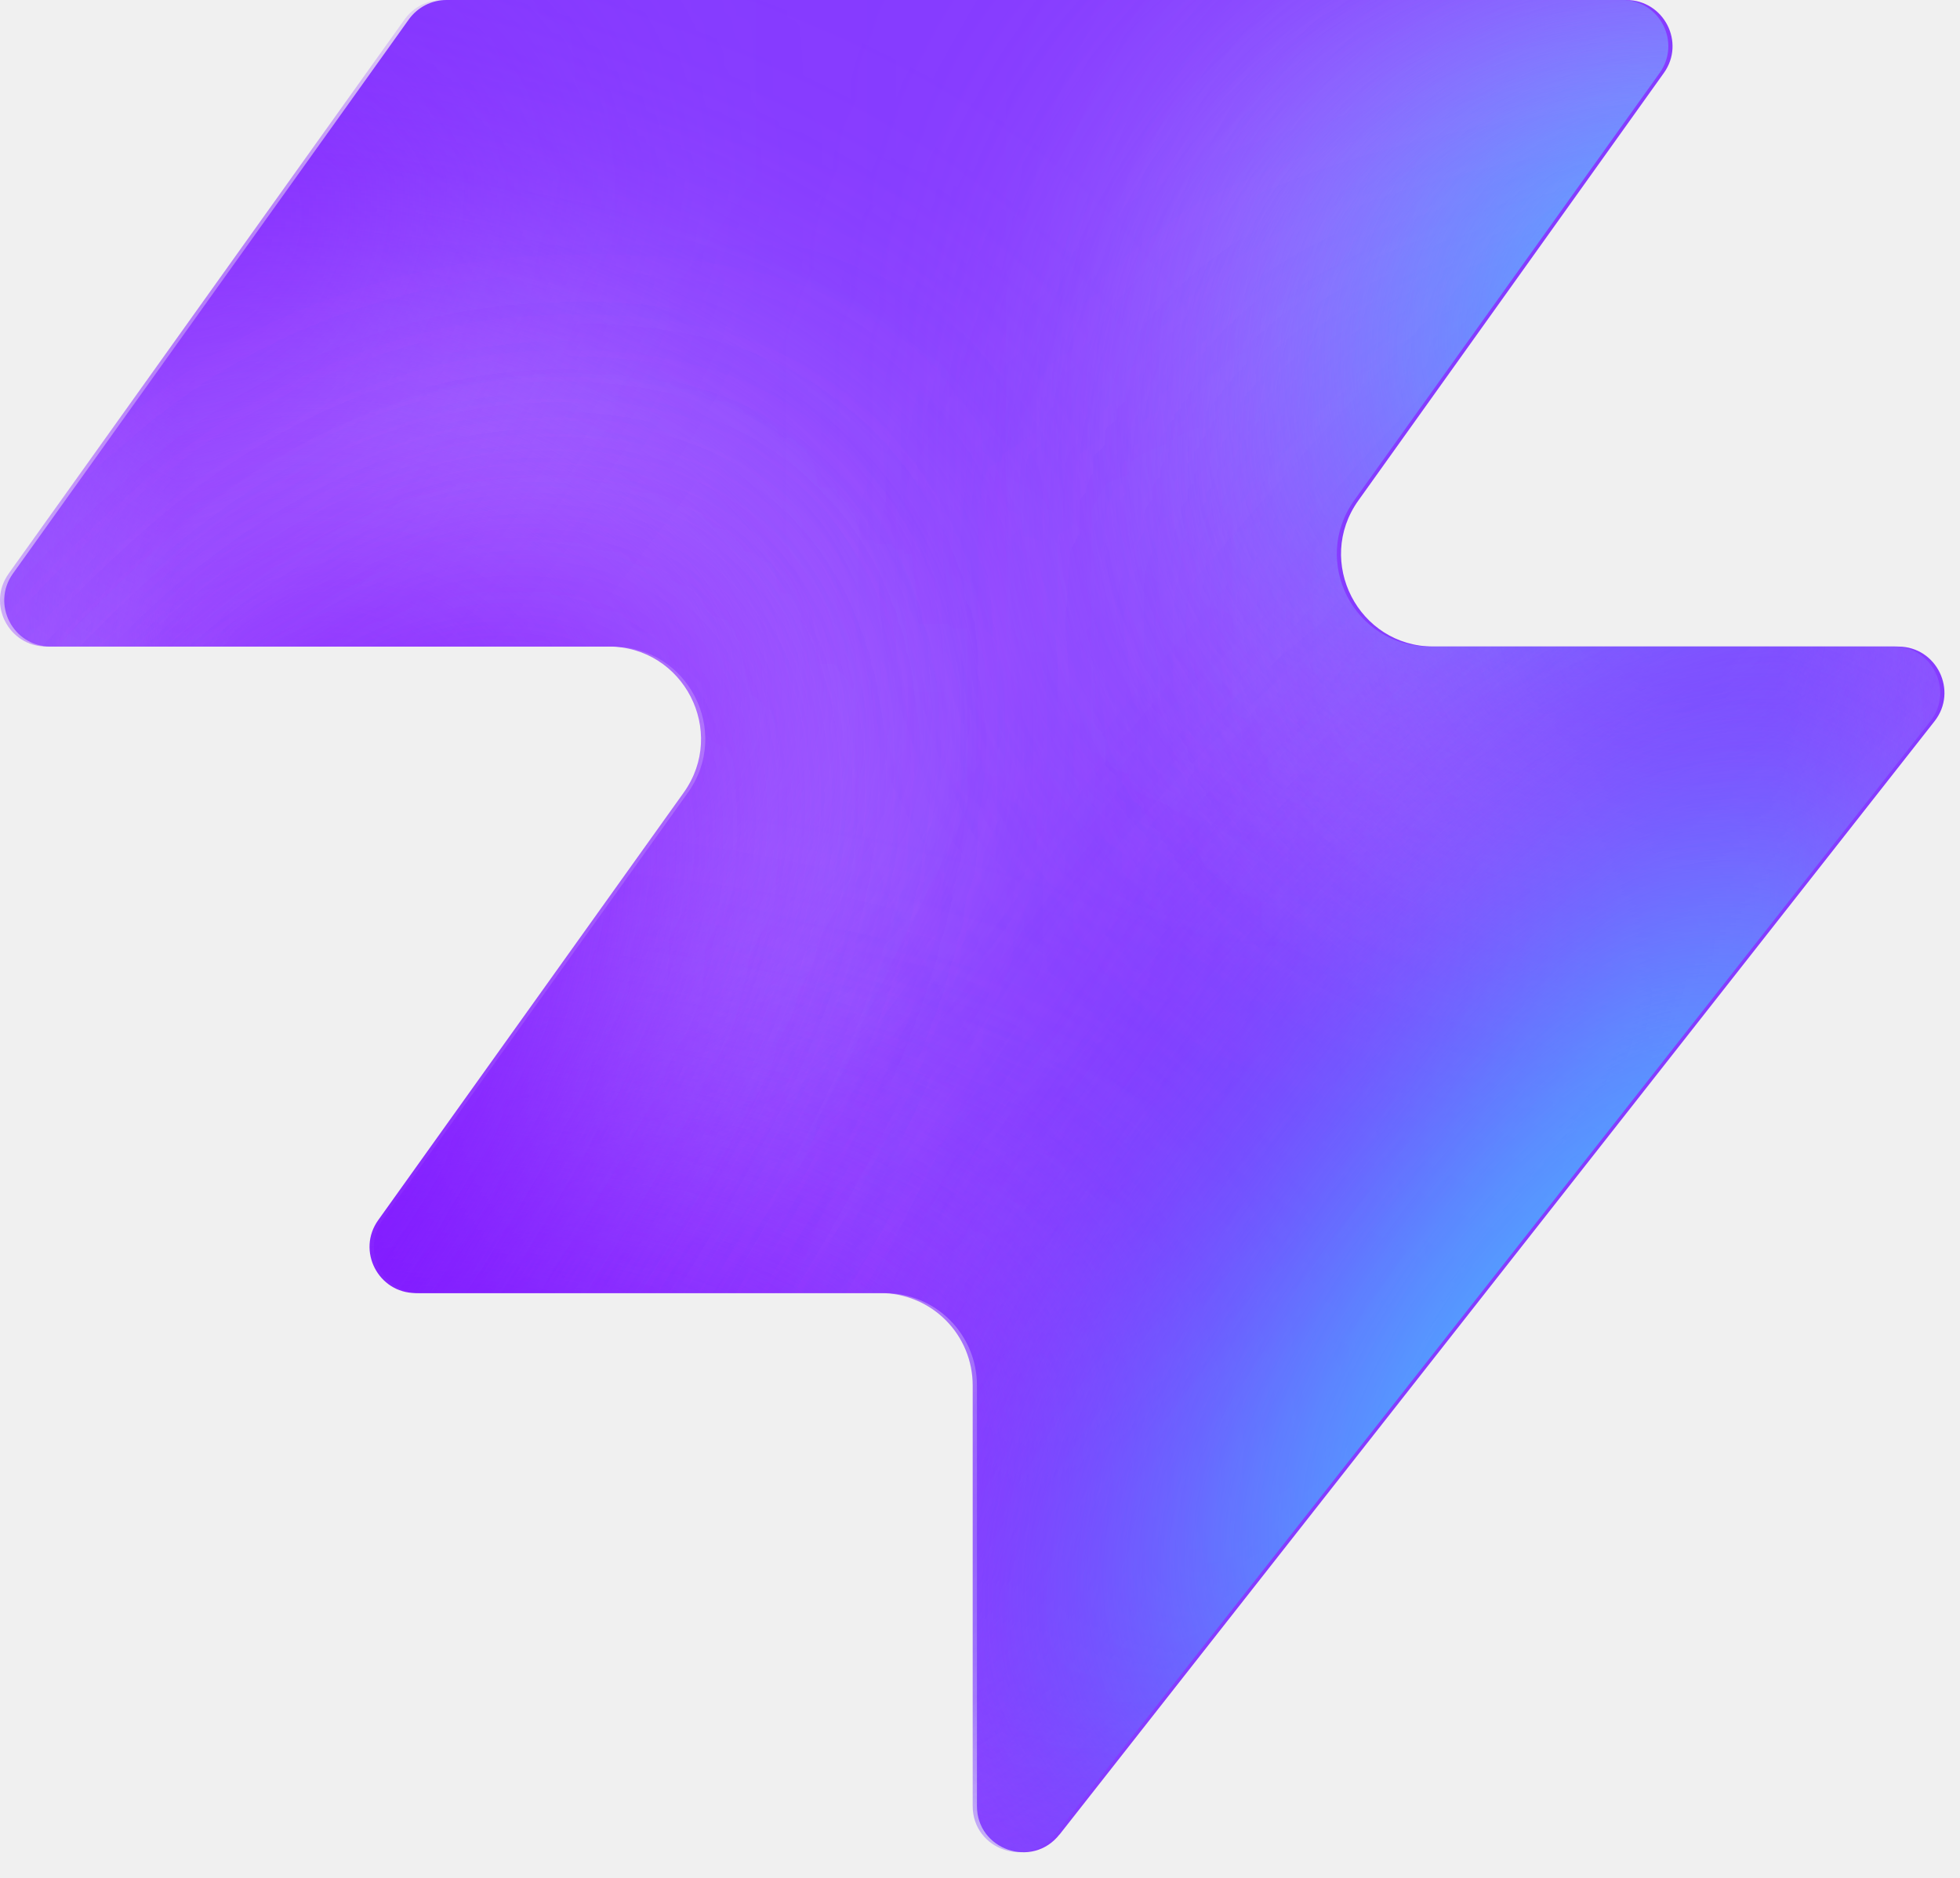
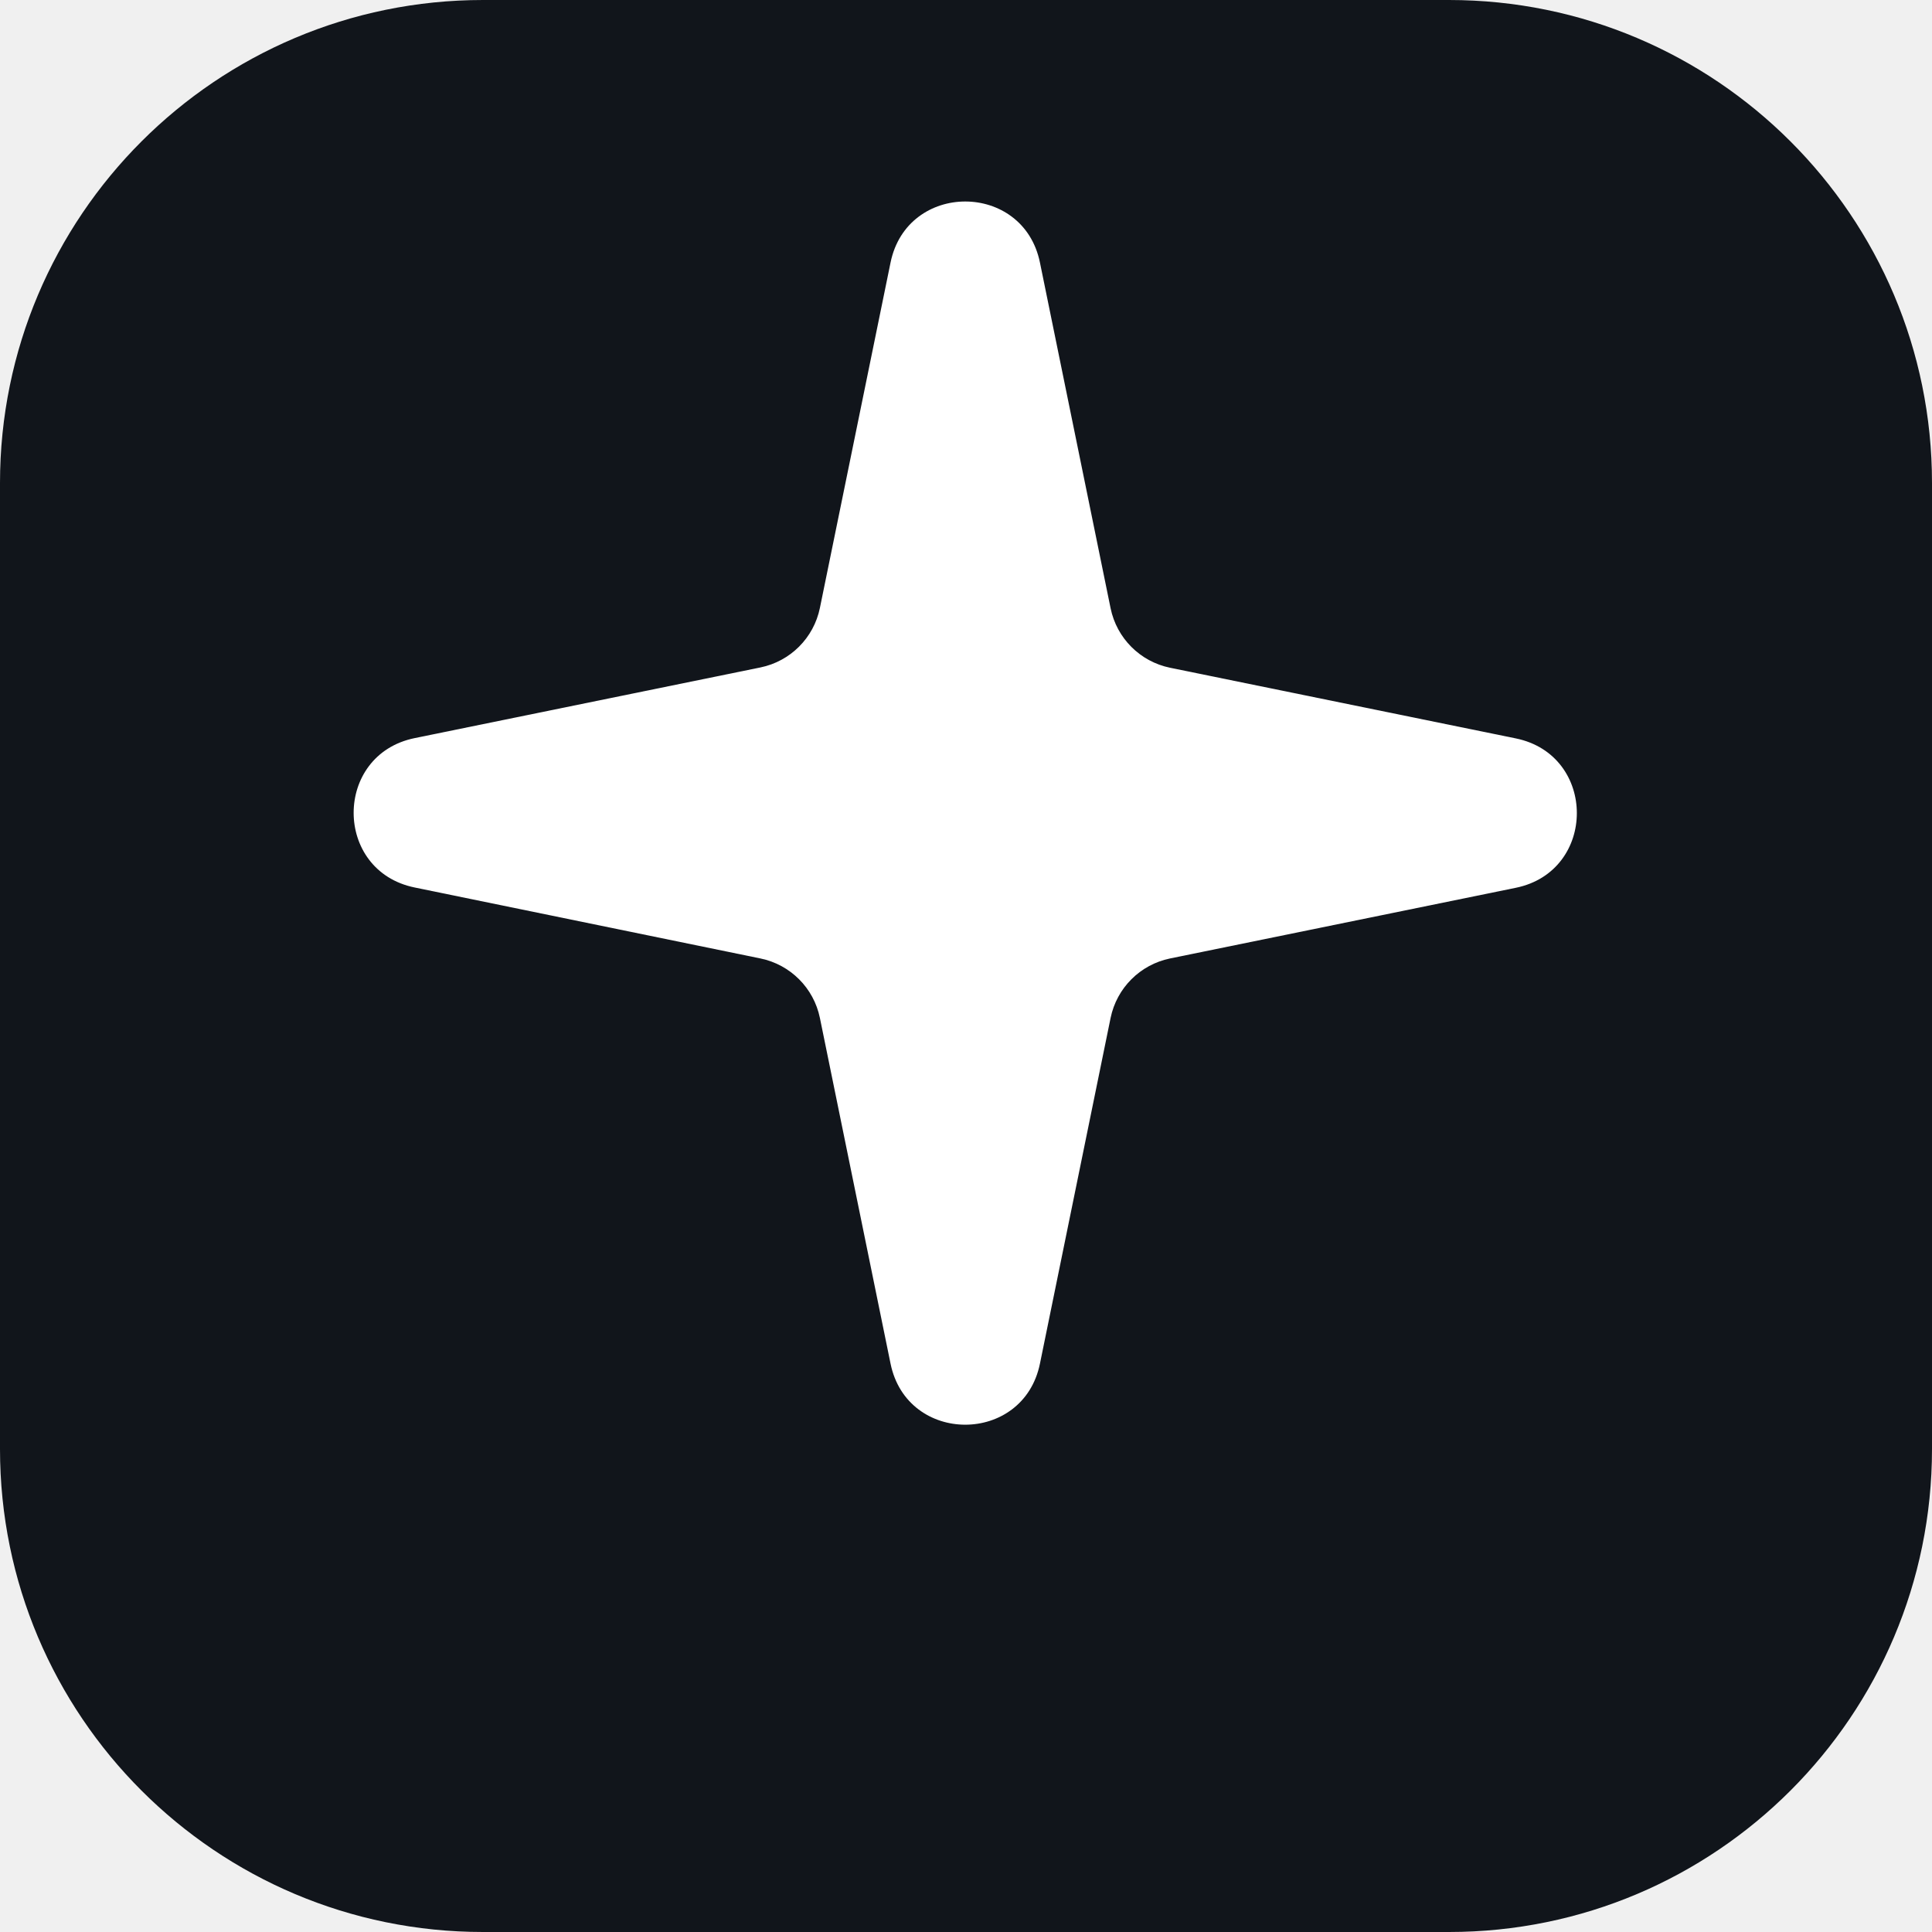
- <svg xmlns="http://www.w3.org/2000/svg" width="48" height="46" fill="none" viewBox="0 0 48 46">
-   <path fill="#863bff" d="M25.946 44.938c-.664.845-2.021.375-2.021-.698V33.937a2.26 2.26 0 0 0-2.262-2.262H10.287c-.92 0-1.456-1.04-.92-1.788l7.48-10.471c1.07-1.497 0-3.578-1.842-3.578H1.237c-.92 0-1.456-1.04-.92-1.788L10.013.474c.214-.297.556-.474.92-.474h28.894c.92 0 1.456 1.04.92 1.788l-7.48 10.471c-1.07 1.498 0 3.579 1.842 3.579h11.377c.943 0 1.473 1.088.89 1.83L25.947 44.94z" style="fill:#863bff;fill:color(display-p3 .525 .23 1);fill-opacity:1" />
-   <mask id="a" width="48" height="46" x="0" y="0" maskUnits="userSpaceOnUse" style="mask-type:alpha">
-     <path fill="#000" d="M25.842 44.938c-.664.844-2.021.375-2.021-.698V33.937a2.26 2.26 0 0 0-2.262-2.262H10.183c-.92 0-1.456-1.04-.92-1.788l7.48-10.471c1.07-1.498 0-3.579-1.842-3.579H1.133c-.92 0-1.456-1.04-.92-1.787L9.91.473c.214-.297.556-.474.92-.474h28.894c.92 0 1.456 1.04.92 1.788l-7.48 10.471c-1.07 1.498 0 3.578 1.842 3.578h11.377c.943 0 1.473 1.088.89 1.832L25.843 44.94z" style="fill:#000;fill-opacity:1" />
-   </mask>
-   <g mask="url(#a)">
-     <g filter="url(#b)">
-       <ellipse cx="5.508" cy="14.704" fill="#ede6ff" rx="5.508" ry="14.704" style="fill:#ede6ff;fill:color(display-p3 .927 .903 1);fill-opacity:1" transform="matrix(.00324 1 1 -.00324 -4.47 31.516)" />
-     </g>
-     <g filter="url(#c)">
-       <ellipse cx="10.399" cy="29.851" fill="#ede6ff" rx="10.399" ry="29.851" style="fill:#ede6ff;fill:color(display-p3 .927 .903 1);fill-opacity:1" transform="matrix(.00324 1 1 -.00324 -39.328 7.883)" />
-     </g>
-     <g filter="url(#d)">
-       <ellipse cx="5.508" cy="30.487" fill="#7e14ff" rx="5.508" ry="30.487" style="fill:#7e14ff;fill:color(display-p3 .492 .077 1);fill-opacity:1" transform="rotate(89.814 -25.913 -14.639)scale(1 -1)" />
-     </g>
-     <g filter="url(#e)">
-       <ellipse cx="5.508" cy="30.599" fill="#7e14ff" rx="5.508" ry="30.599" style="fill:#7e14ff;fill:color(display-p3 .492 .077 1);fill-opacity:1" transform="rotate(89.814 -32.644 -3.334)scale(1 -1)" />
-     </g>
-     <g filter="url(#f)">
-       <ellipse cx="5.508" cy="30.599" fill="#7e14ff" rx="5.508" ry="30.599" style="fill:#7e14ff;fill:color(display-p3 .492 .077 1);fill-opacity:1" transform="matrix(.00324 1 1 -.00324 -34.34 30.47)" />
-     </g>
-     <g filter="url(#g)">
-       <ellipse cx="14.072" cy="22.078" fill="#ede6ff" rx="14.072" ry="22.078" style="fill:#ede6ff;fill:color(display-p3 .927 .903 1);fill-opacity:1" transform="rotate(93.35 24.506 48.493)scale(-1 1)" />
-     </g>
-     <g filter="url(#h)">
-       <ellipse cx="3.47" cy="21.501" fill="#7e14ff" rx="3.47" ry="21.501" style="fill:#7e14ff;fill:color(display-p3 .492 .077 1);fill-opacity:1" transform="rotate(89.009 28.708 47.59)scale(-1 1)" />
-     </g>
-     <g filter="url(#i)">
-       <ellipse cx="3.47" cy="21.501" fill="#7e14ff" rx="3.47" ry="21.501" style="fill:#7e14ff;fill:color(display-p3 .492 .077 1);fill-opacity:1" transform="rotate(89.009 28.708 47.59)scale(-1 1)" />
-     </g>
-     <g filter="url(#j)">
-       <ellipse cx=".387" cy="8.972" fill="#7e14ff" rx="4.407" ry="29.108" style="fill:#7e14ff;fill:color(display-p3 .492 .077 1);fill-opacity:1" transform="rotate(39.51 .387 8.972)" />
-     </g>
-     <g filter="url(#k)">
-       <ellipse cx="47.523" cy="-6.092" fill="#7e14ff" rx="4.407" ry="29.108" style="fill:#7e14ff;fill:color(display-p3 .492 .077 1);fill-opacity:1" transform="rotate(37.892 47.523 -6.092)" />
-     </g>
-     <g filter="url(#l)">
-       <ellipse cx="41.412" cy="6.333" fill="#47bfff" rx="5.971" ry="9.665" style="fill:#47bfff;fill:color(display-p3 .28 .748 1);fill-opacity:1" transform="rotate(37.892 41.412 6.333)" />
-     </g>
-     <g filter="url(#m)">
-       <ellipse cx="-1.879" cy="38.332" fill="#7e14ff" rx="4.407" ry="29.108" style="fill:#7e14ff;fill:color(display-p3 .492 .077 1);fill-opacity:1" transform="rotate(37.892 -1.88 38.332)" />
-     </g>
-     <g filter="url(#n)">
-       <ellipse cx="-1.879" cy="38.332" fill="#7e14ff" rx="4.407" ry="29.108" style="fill:#7e14ff;fill:color(display-p3 .492 .077 1);fill-opacity:1" transform="rotate(37.892 -1.88 38.332)" />
-     </g>
-     <g filter="url(#o)">
-       <ellipse cx="35.651" cy="29.907" fill="#7e14ff" rx="4.407" ry="29.108" style="fill:#7e14ff;fill:color(display-p3 .492 .077 1);fill-opacity:1" transform="rotate(37.892 35.651 29.907)" />
-     </g>
-     <g filter="url(#p)">
-       <ellipse cx="38.418" cy="32.4" fill="#47bfff" rx="5.971" ry="15.297" style="fill:#47bfff;fill:color(display-p3 .28 .748 1);fill-opacity:1" transform="rotate(37.892 38.418 32.4)" />
-     </g>
-   </g>
-   <defs>
-     <filter id="b" width="60.045" height="41.654" x="-19.77" y="16.149" color-interpolation-filters="sRGB" filterUnits="userSpaceOnUse">
-       <feFlood flood-opacity="0" result="BackgroundImageFix" />
-       <feBlend in="SourceGraphic" in2="BackgroundImageFix" result="shape" />
-       <feGaussianBlur result="effect1_foregroundBlur_2002_17158" stdDeviation="7.659" />
-     </filter>
-     <filter id="c" width="90.34" height="51.437" x="-54.613" y="-7.533" color-interpolation-filters="sRGB" filterUnits="userSpaceOnUse">
-       <feFlood flood-opacity="0" result="BackgroundImageFix" />
-       <feBlend in="SourceGraphic" in2="BackgroundImageFix" result="shape" />
-       <feGaussianBlur result="effect1_foregroundBlur_2002_17158" stdDeviation="7.659" />
-     </filter>
-     <filter id="d" width="79.355" height="29.4" x="-49.64" y="2.03" color-interpolation-filters="sRGB" filterUnits="userSpaceOnUse">
-       <feFlood flood-opacity="0" result="BackgroundImageFix" />
-       <feBlend in="SourceGraphic" in2="BackgroundImageFix" result="shape" />
-       <feGaussianBlur result="effect1_foregroundBlur_2002_17158" stdDeviation="4.596" />
-     </filter>
-     <filter id="e" width="79.579" height="29.4" x="-45.045" y="20.029" color-interpolation-filters="sRGB" filterUnits="userSpaceOnUse">
-       <feFlood flood-opacity="0" result="BackgroundImageFix" />
-       <feBlend in="SourceGraphic" in2="BackgroundImageFix" result="shape" />
-       <feGaussianBlur result="effect1_foregroundBlur_2002_17158" stdDeviation="4.596" />
-     </filter>
-     <filter id="f" width="79.579" height="29.4" x="-43.513" y="21.178" color-interpolation-filters="sRGB" filterUnits="userSpaceOnUse">
-       <feFlood flood-opacity="0" result="BackgroundImageFix" />
-       <feBlend in="SourceGraphic" in2="BackgroundImageFix" result="shape" />
-       <feGaussianBlur result="effect1_foregroundBlur_2002_17158" stdDeviation="4.596" />
-     </filter>
-     <filter id="g" width="74.749" height="58.852" x="15.756" y="-17.901" color-interpolation-filters="sRGB" filterUnits="userSpaceOnUse">
-       <feFlood flood-opacity="0" result="BackgroundImageFix" />
-       <feBlend in="SourceGraphic" in2="BackgroundImageFix" result="shape" />
-       <feGaussianBlur result="effect1_foregroundBlur_2002_17158" stdDeviation="7.659" />
-     </filter>
-     <filter id="h" width="61.377" height="25.362" x="23.548" y="2.284" color-interpolation-filters="sRGB" filterUnits="userSpaceOnUse">
-       <feFlood flood-opacity="0" result="BackgroundImageFix" />
-       <feBlend in="SourceGraphic" in2="BackgroundImageFix" result="shape" />
-       <feGaussianBlur result="effect1_foregroundBlur_2002_17158" stdDeviation="4.596" />
-     </filter>
-     <filter id="i" width="61.377" height="25.362" x="23.548" y="2.284" color-interpolation-filters="sRGB" filterUnits="userSpaceOnUse">
-       <feFlood flood-opacity="0" result="BackgroundImageFix" />
-       <feBlend in="SourceGraphic" in2="BackgroundImageFix" result="shape" />
-       <feGaussianBlur result="effect1_foregroundBlur_2002_17158" stdDeviation="4.596" />
-     </filter>
-     <filter id="j" width="56.045" height="63.649" x="-27.636" y="-22.853" color-interpolation-filters="sRGB" filterUnits="userSpaceOnUse">
-       <feFlood flood-opacity="0" result="BackgroundImageFix" />
-       <feBlend in="SourceGraphic" in2="BackgroundImageFix" result="shape" />
-       <feGaussianBlur result="effect1_foregroundBlur_2002_17158" stdDeviation="4.596" />
-     </filter>
-     <filter id="k" width="54.814" height="64.646" x="20.116" y="-38.415" color-interpolation-filters="sRGB" filterUnits="userSpaceOnUse">
-       <feFlood flood-opacity="0" result="BackgroundImageFix" />
-       <feBlend in="SourceGraphic" in2="BackgroundImageFix" result="shape" />
-       <feGaussianBlur result="effect1_foregroundBlur_2002_17158" stdDeviation="4.596" />
-     </filter>
-     <filter id="l" width="33.541" height="35.313" x="24.641" y="-11.323" color-interpolation-filters="sRGB" filterUnits="userSpaceOnUse">
-       <feFlood flood-opacity="0" result="BackgroundImageFix" />
-       <feBlend in="SourceGraphic" in2="BackgroundImageFix" result="shape" />
-       <feGaussianBlur result="effect1_foregroundBlur_2002_17158" stdDeviation="4.596" />
-     </filter>
-     <filter id="m" width="54.814" height="64.646" x="-29.286" y="6.009" color-interpolation-filters="sRGB" filterUnits="userSpaceOnUse">
-       <feFlood flood-opacity="0" result="BackgroundImageFix" />
-       <feBlend in="SourceGraphic" in2="BackgroundImageFix" result="shape" />
-       <feGaussianBlur result="effect1_foregroundBlur_2002_17158" stdDeviation="4.596" />
-     </filter>
-     <filter id="n" width="54.814" height="64.646" x="-29.286" y="6.009" color-interpolation-filters="sRGB" filterUnits="userSpaceOnUse">
-       <feFlood flood-opacity="0" result="BackgroundImageFix" />
-       <feBlend in="SourceGraphic" in2="BackgroundImageFix" result="shape" />
-       <feGaussianBlur result="effect1_foregroundBlur_2002_17158" stdDeviation="4.596" />
-     </filter>
-     <filter id="o" width="54.814" height="64.646" x="8.244" y="-2.416" color-interpolation-filters="sRGB" filterUnits="userSpaceOnUse">
-       <feFlood flood-opacity="0" result="BackgroundImageFix" />
-       <feBlend in="SourceGraphic" in2="BackgroundImageFix" result="shape" />
-       <feGaussianBlur result="effect1_foregroundBlur_2002_17158" stdDeviation="4.596" />
-     </filter>
-     <filter id="p" width="39.409" height="43.623" x="18.713" y="10.588" color-interpolation-filters="sRGB" filterUnits="userSpaceOnUse">
-       <feFlood flood-opacity="0" result="BackgroundImageFix" />
-       <feBlend in="SourceGraphic" in2="BackgroundImageFix" result="shape" />
-       <feGaussianBlur result="effect1_foregroundBlur_2002_17158" stdDeviation="4.596" />
-     </filter>
-   </defs>
+ <svg xmlns="http://www.w3.org/2000/svg" viewBox="0 0 64 64">
+   <rect width="64" height="64" rx="16" fill="#11151b" />
+   <path d="M29.5 8.7c.55-2.7 4.4-2.7 4.95 0l2.34 11.45a2.53 2.53 0 0 0 1.97 1.97l11.45 2.34c2.7.55 2.7 4.4 0 4.95l-11.45 2.34a2.53 2.53 0 0 0-1.97 1.97l-2.34 11.45c-.55 2.7-4.4 2.7-4.95 0l-2.34-11.45a2.53 2.53 0 0 0-1.97-1.97L13.74 29.4c-2.7-.55-2.7-4.4 0-4.95l11.45-2.34a2.53 2.53 0 0 0 1.97-1.97z" fill="#fff" />
</svg>
